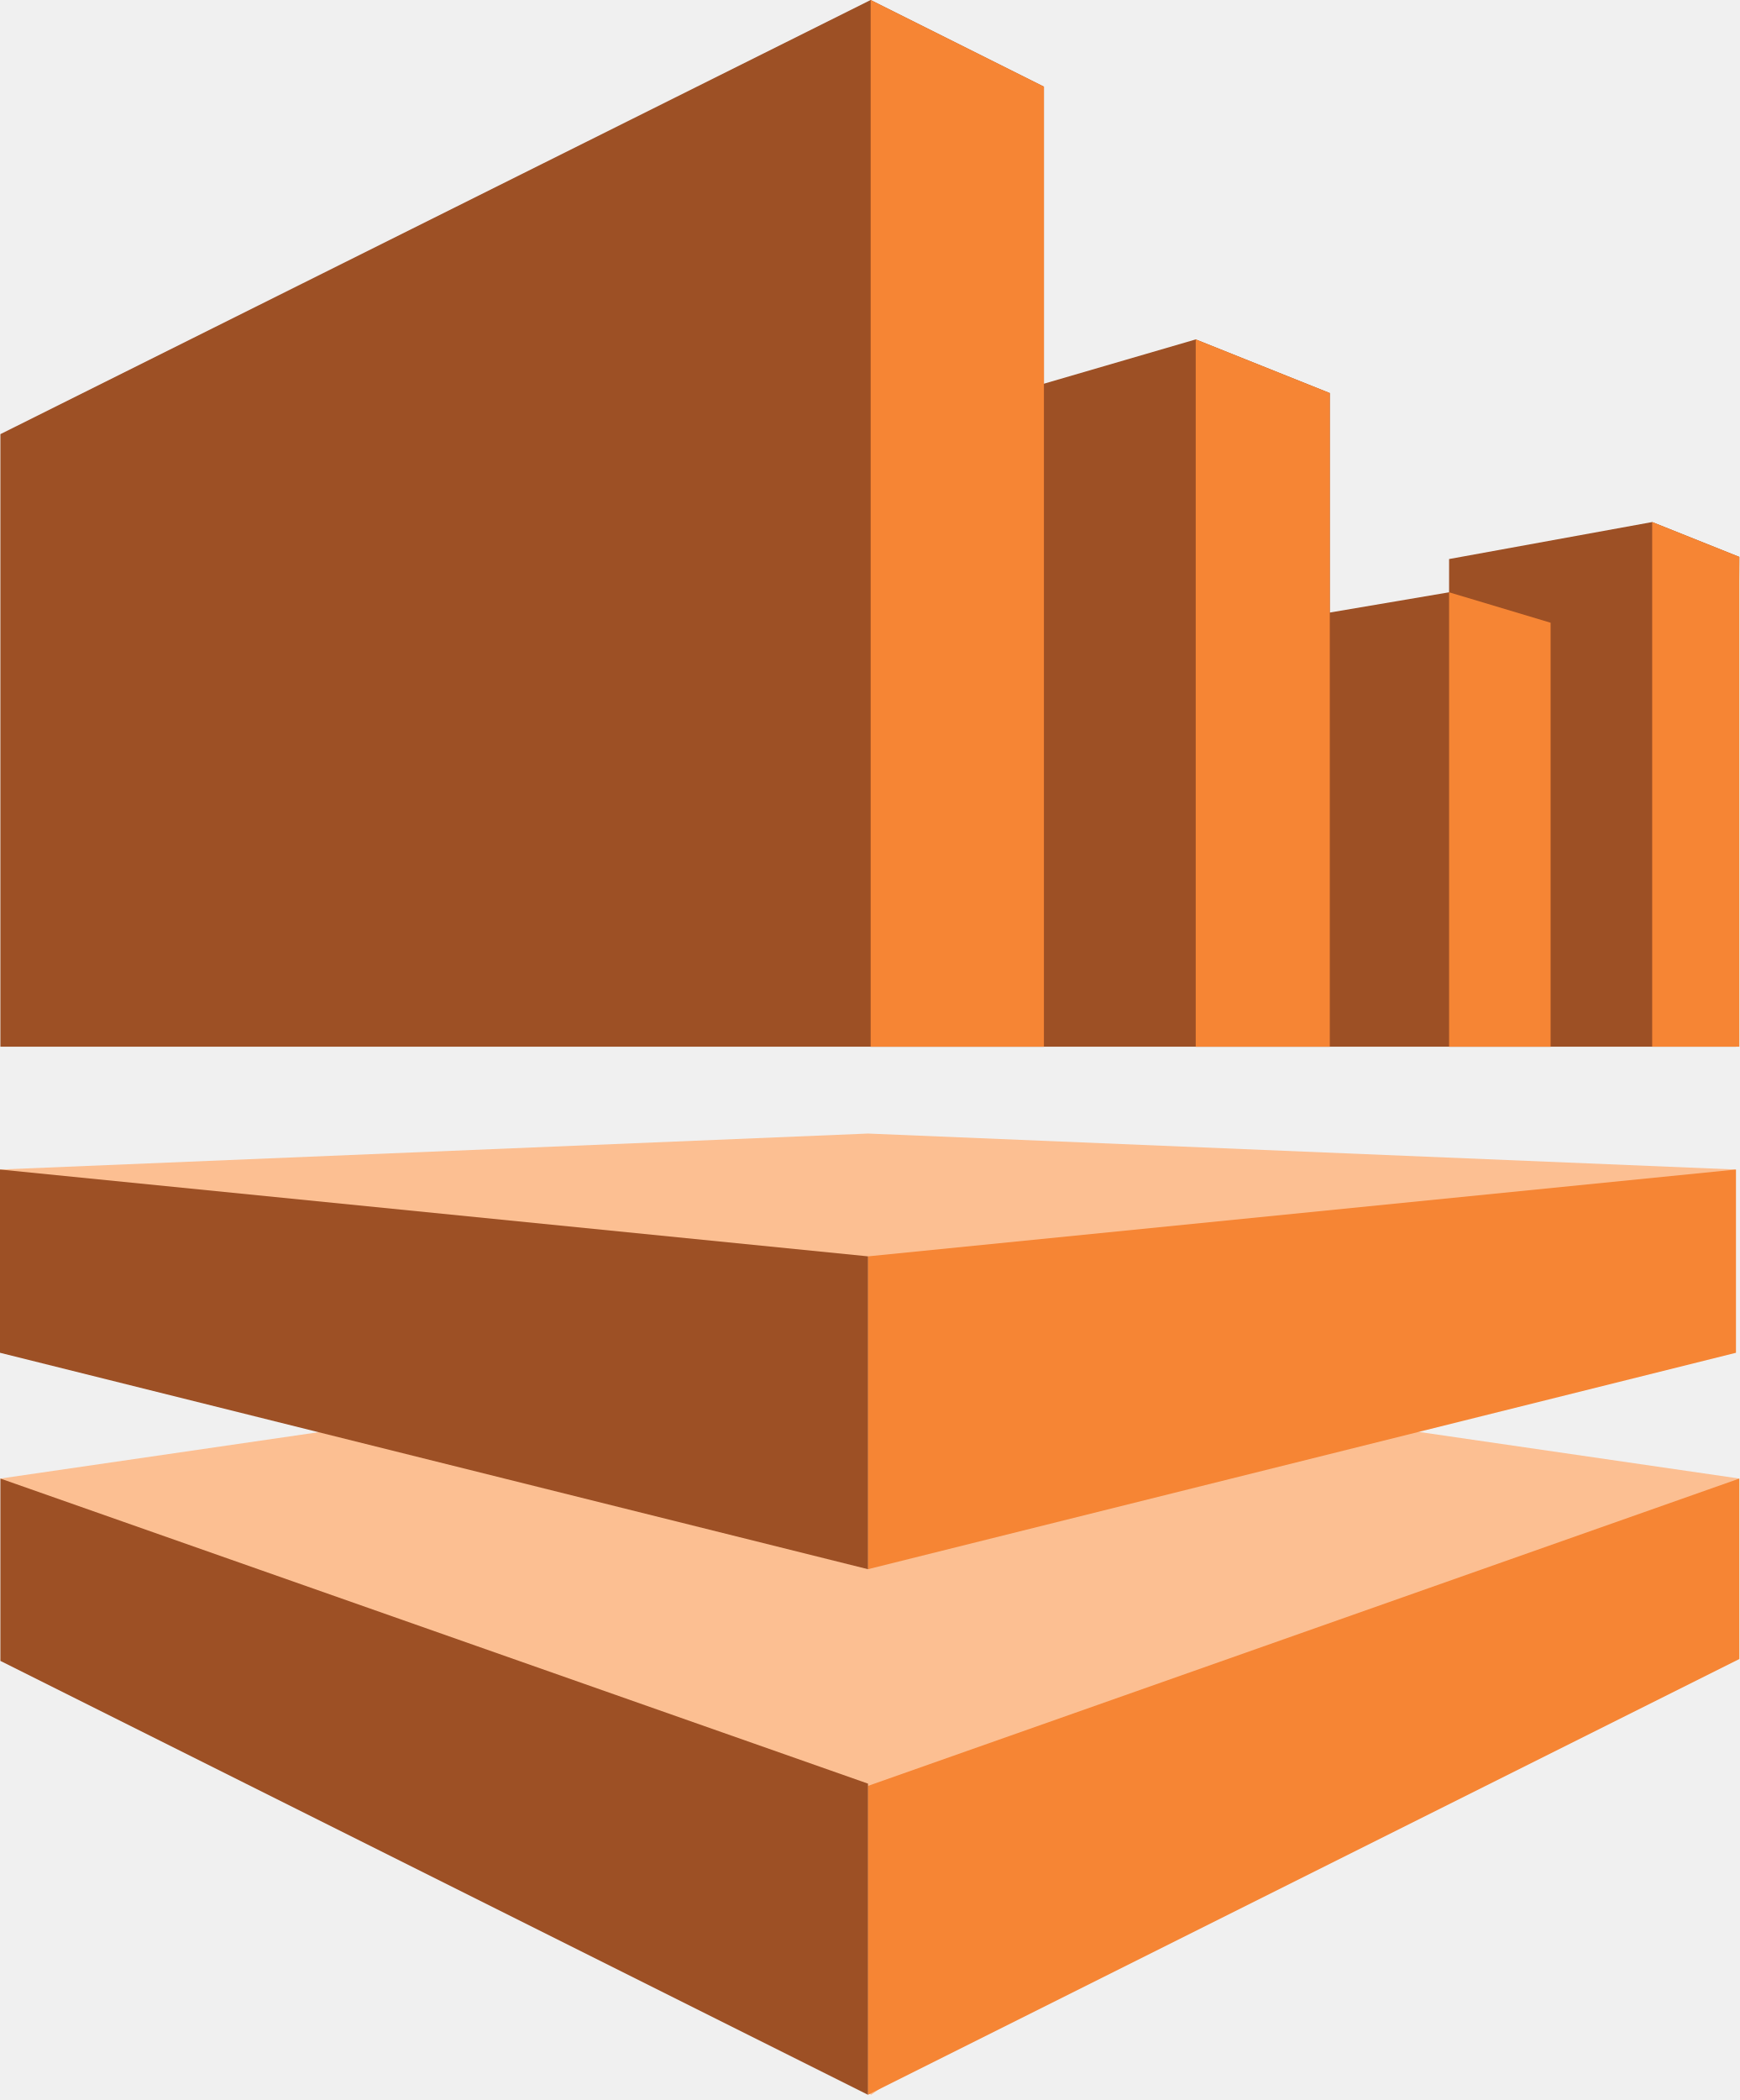
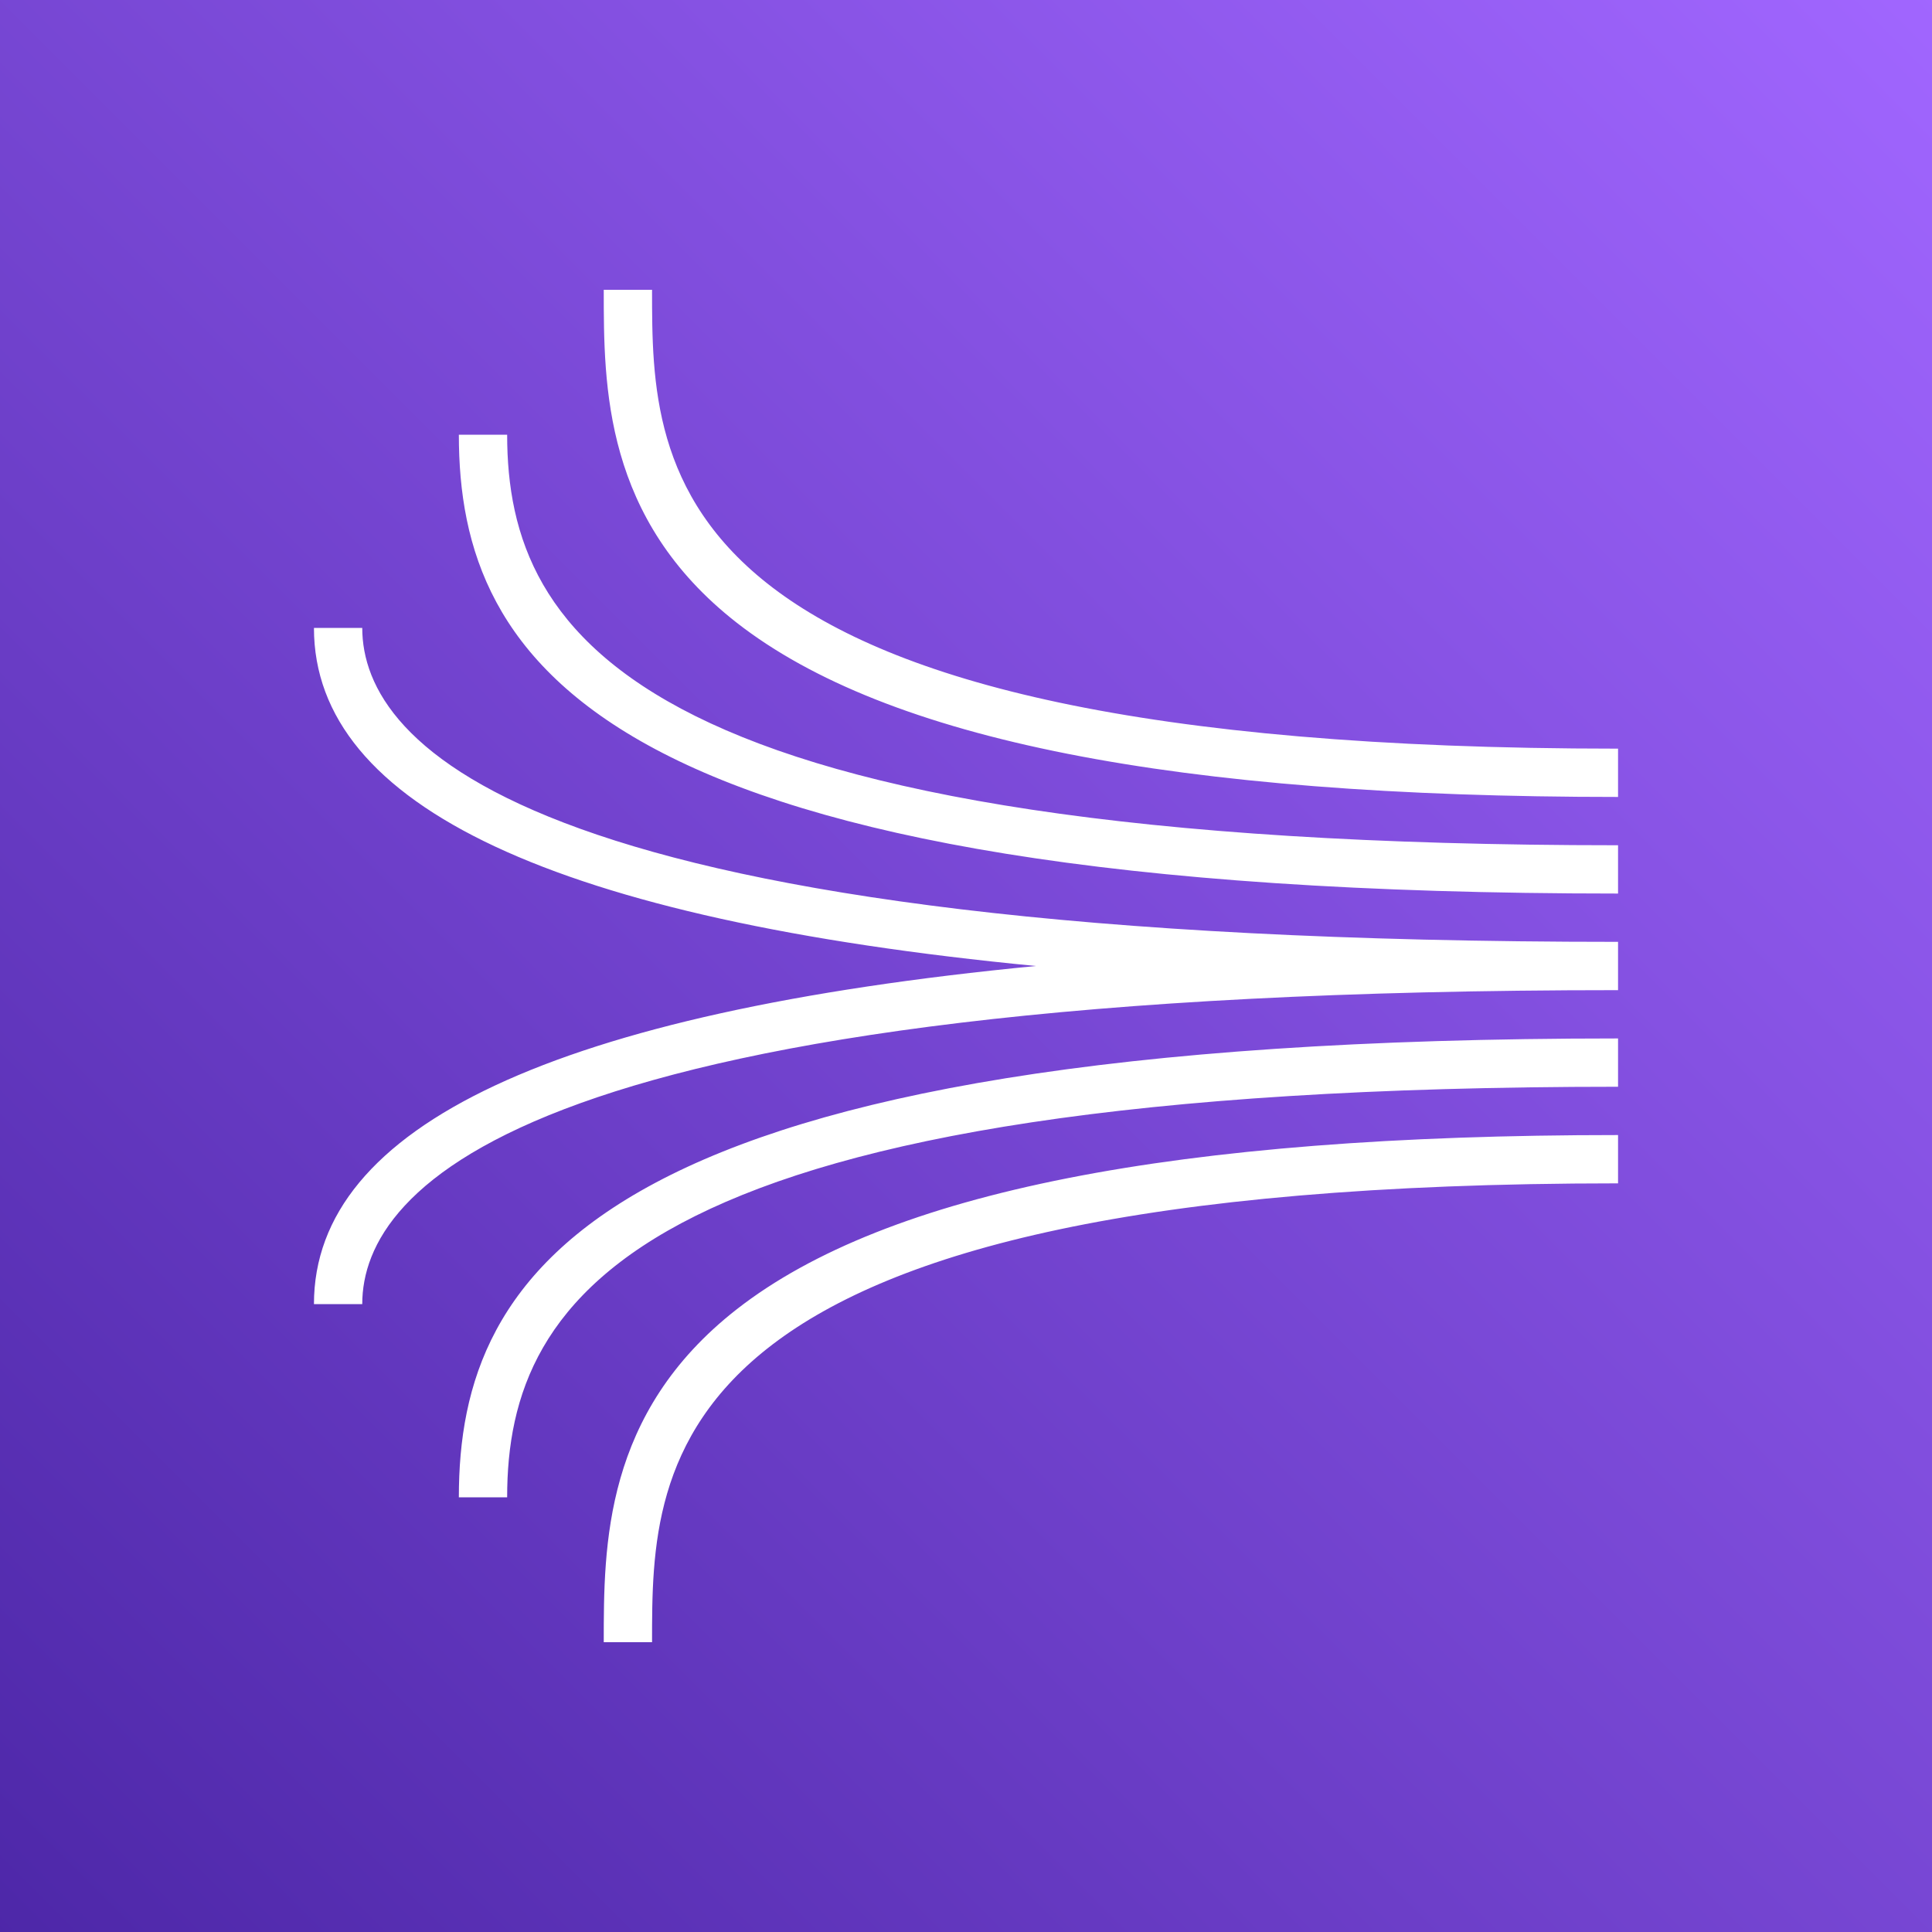
- <svg xmlns="http://www.w3.org/2000/svg" width="256" height="309" preserveAspectRatio="xMidYMid">
-   <path fill="#FCBF92" d="M0 172.087l127.754 58.81 127.752-58.81-127.752-5.293z" />
-   <path fill="#9D5025" d="M128.147 0L.059 63.881v90.136h153.589V12.751z" />
-   <path fill="#FCBF92" d="M.059 217.559l128.162 90.675L256 217.559l-128.055-18.633z" />
-   <path fill="#9D5025" d="M128.146 154.017h67.577V57.836l-19.733-7.893-47.844 13.955z" />
-   <path fill="#9D5025" d="M175.99 154.017h52.233V91.632l-14.94-4.481-37.293 6.33z" />
-   <path fill="#9D5025" d="M213.282 82.26v71.757h42.224L256 81.941l-12.826-5.124z" />
-   <path fill="#F68534" d="M128.147 0v154.017h25.5V12.751zM195.724 57.836l-19.733-7.894v104.075h19.732zM228.224 91.632l-14.941-4.48v66.865h14.94zM243.174 154.017H256V81.941l-12.826-5.124zM127.754 184.863v46.033l127.752-31.844v-26.965zM127.754 262.781v45.453L256 244.114V217.56z" />
-   <path fill="#9D5025" d="M.059 244.39l127.695 63.844v-45.786L.058 217.558zM0 199.051l127.754 31.845v-46.034L0 172.086z" />
+ <svg xmlns="http://www.w3.org/2000/svg" width="256" height="256" preserveAspectRatio="xMidYMid">
+   <defs>
+     <linearGradient x1="0%" y1="100%" x2="100%" y2="0%" id="a">
+       <stop stop-color="#4D27A8" offset="0%" />
+       <stop stop-color="#A166FF" offset="100%" />
+     </linearGradient>
+   </defs>
+   <path fill="url(#a)" d="M0 0h256v256H0z" />
+   <path d="M60.8 198.4h6.4c0-26.9 17.488-54.4 147.2-54.4v-6.4c-135.35 0-153.6 30.733-153.6 60.8M80 217.6h6.4c0-24.211 0-60.8 128-60.8v-6.4c-58.678 0-96.87 7.549-116.768 23.078C80 187.238 80 204.788 80 217.6M48 83.2h-6.4c0 23.667 32.125 38.656 95.658 44.8-63.533 6.144-95.658 21.133-95.658 44.8H48c0-15.536 21.62-41.6 166.4-41.6v-6.4C69.62 124.8 48 98.736 48 83.2m19.2-25.6h-6.4c0 30.067 18.25 60.8 153.6 60.8V112C84.688 112 67.2 84.5 67.2 57.6m147.2 41.6v6.4c-58.678 0-96.87-7.549-116.768-23.078C80 68.762 80 51.212 80 38.4h6.4c0 24.211 0 60.8 128 60.8" fill="#FFF" />
</svg>
